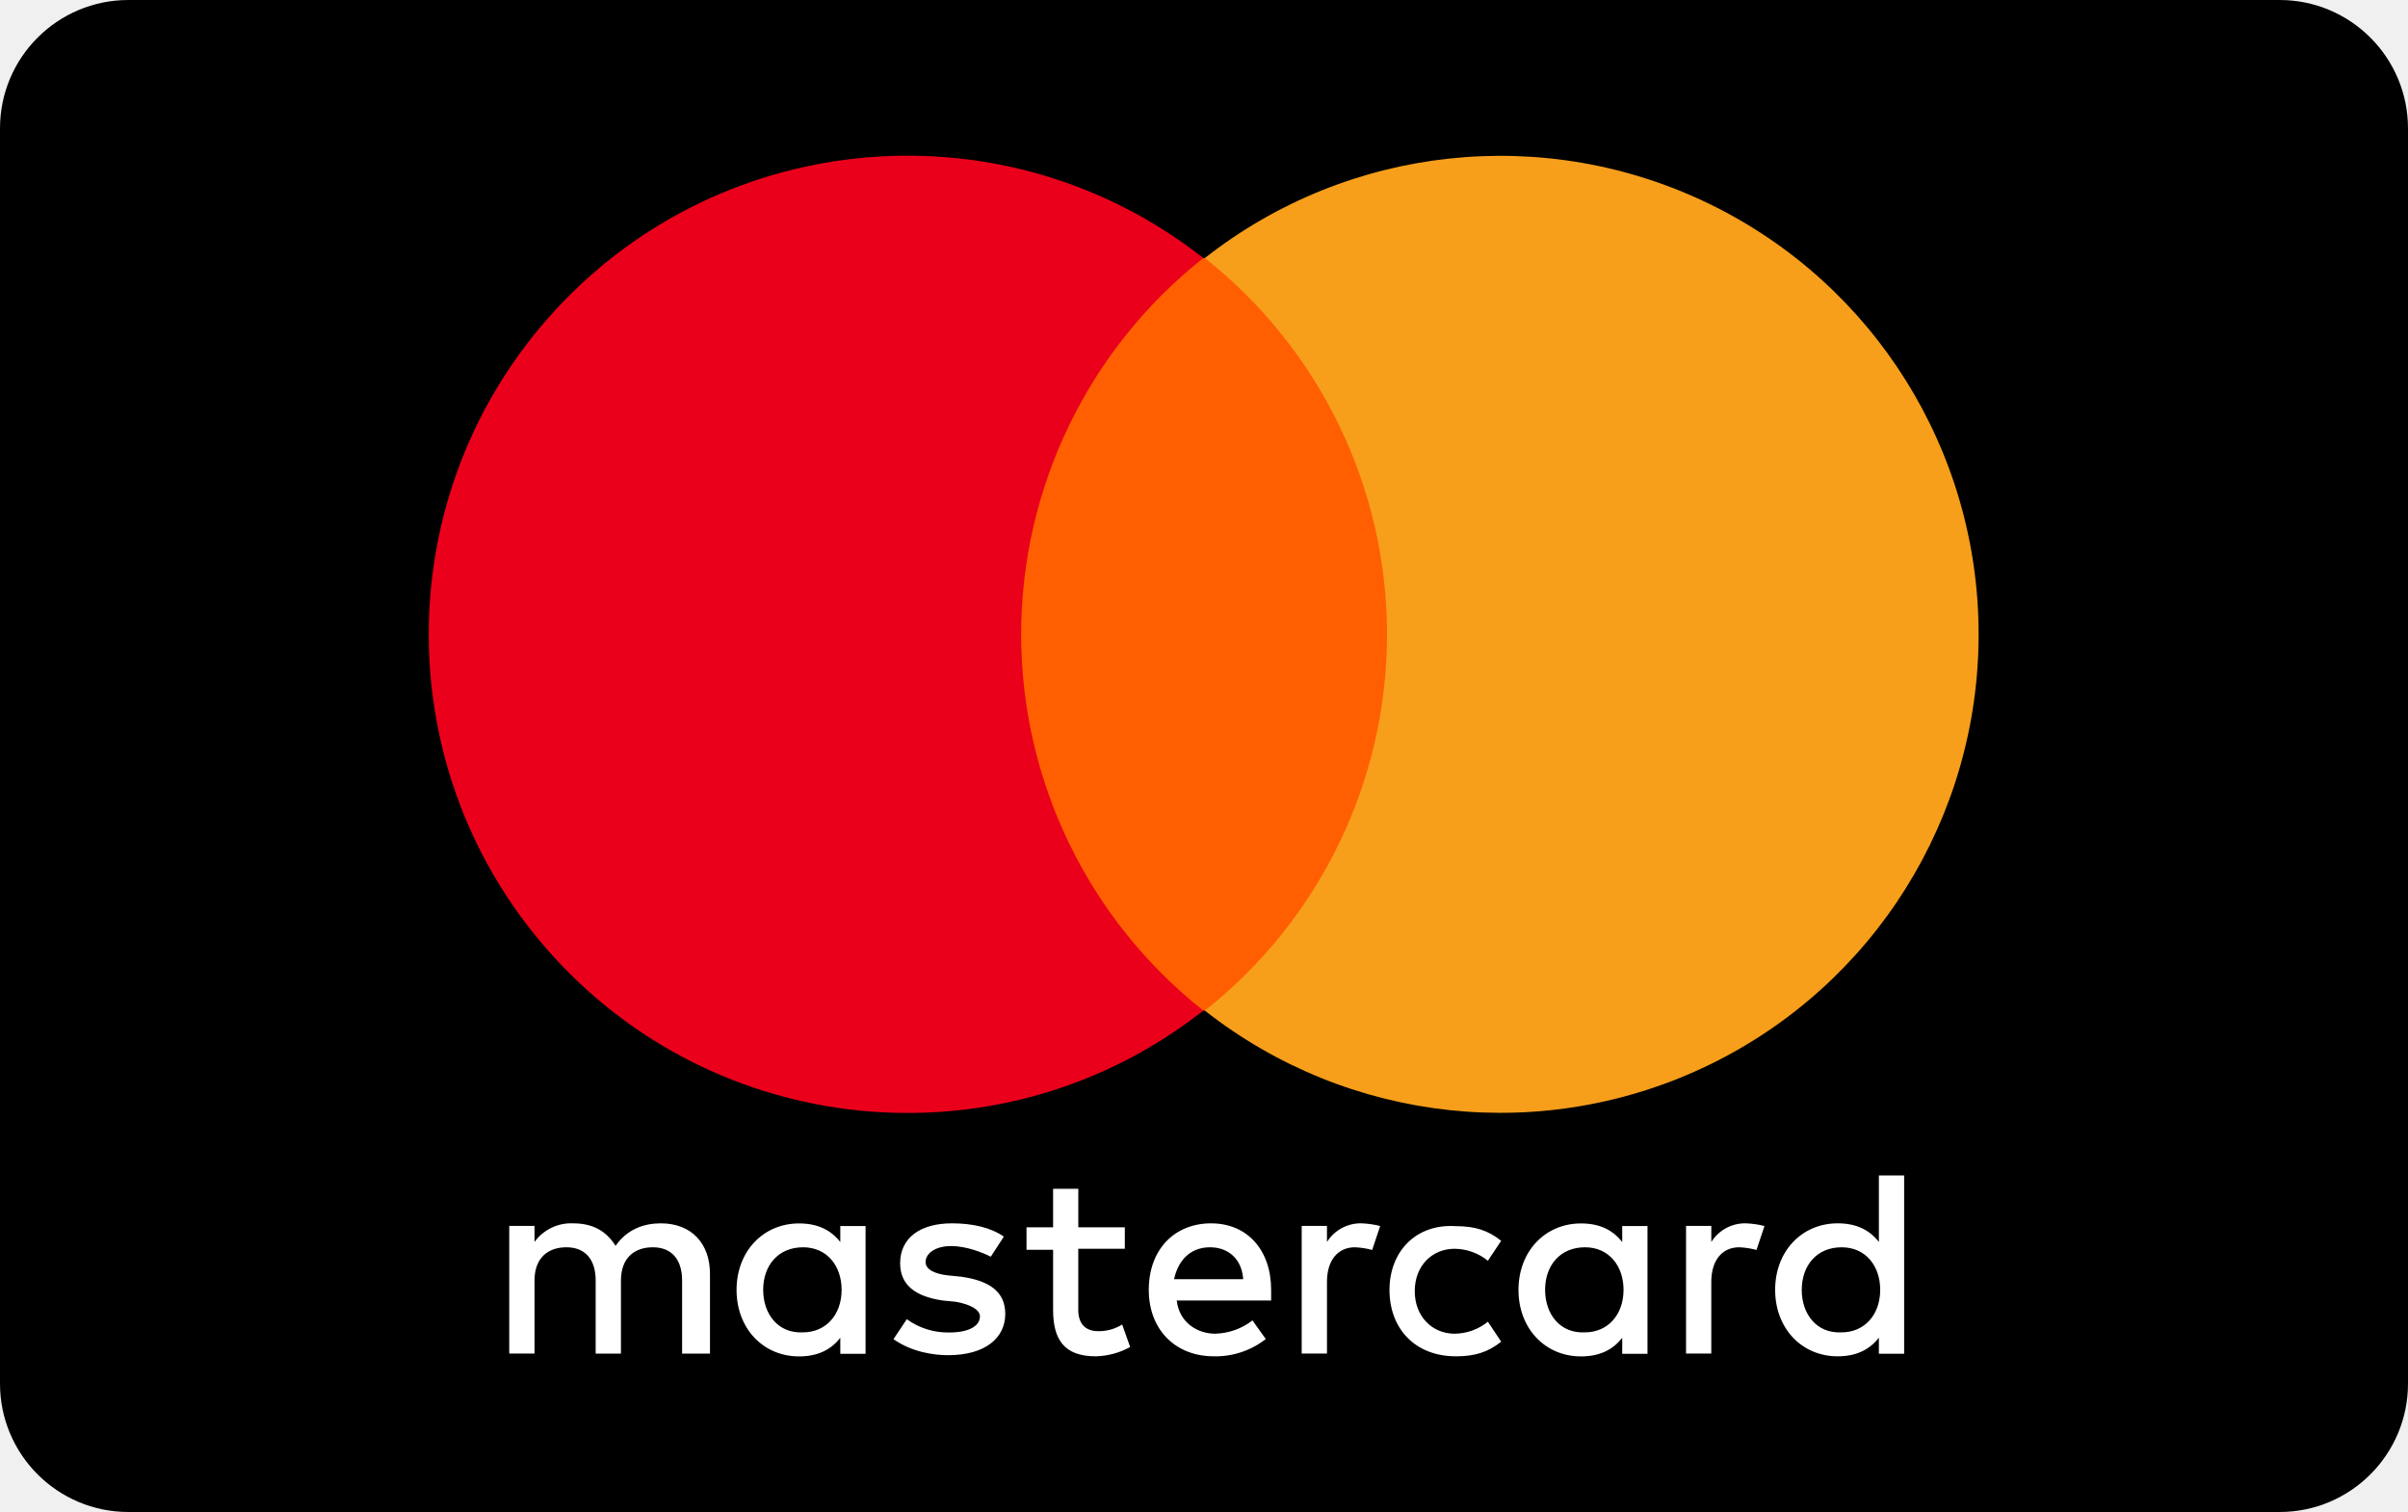
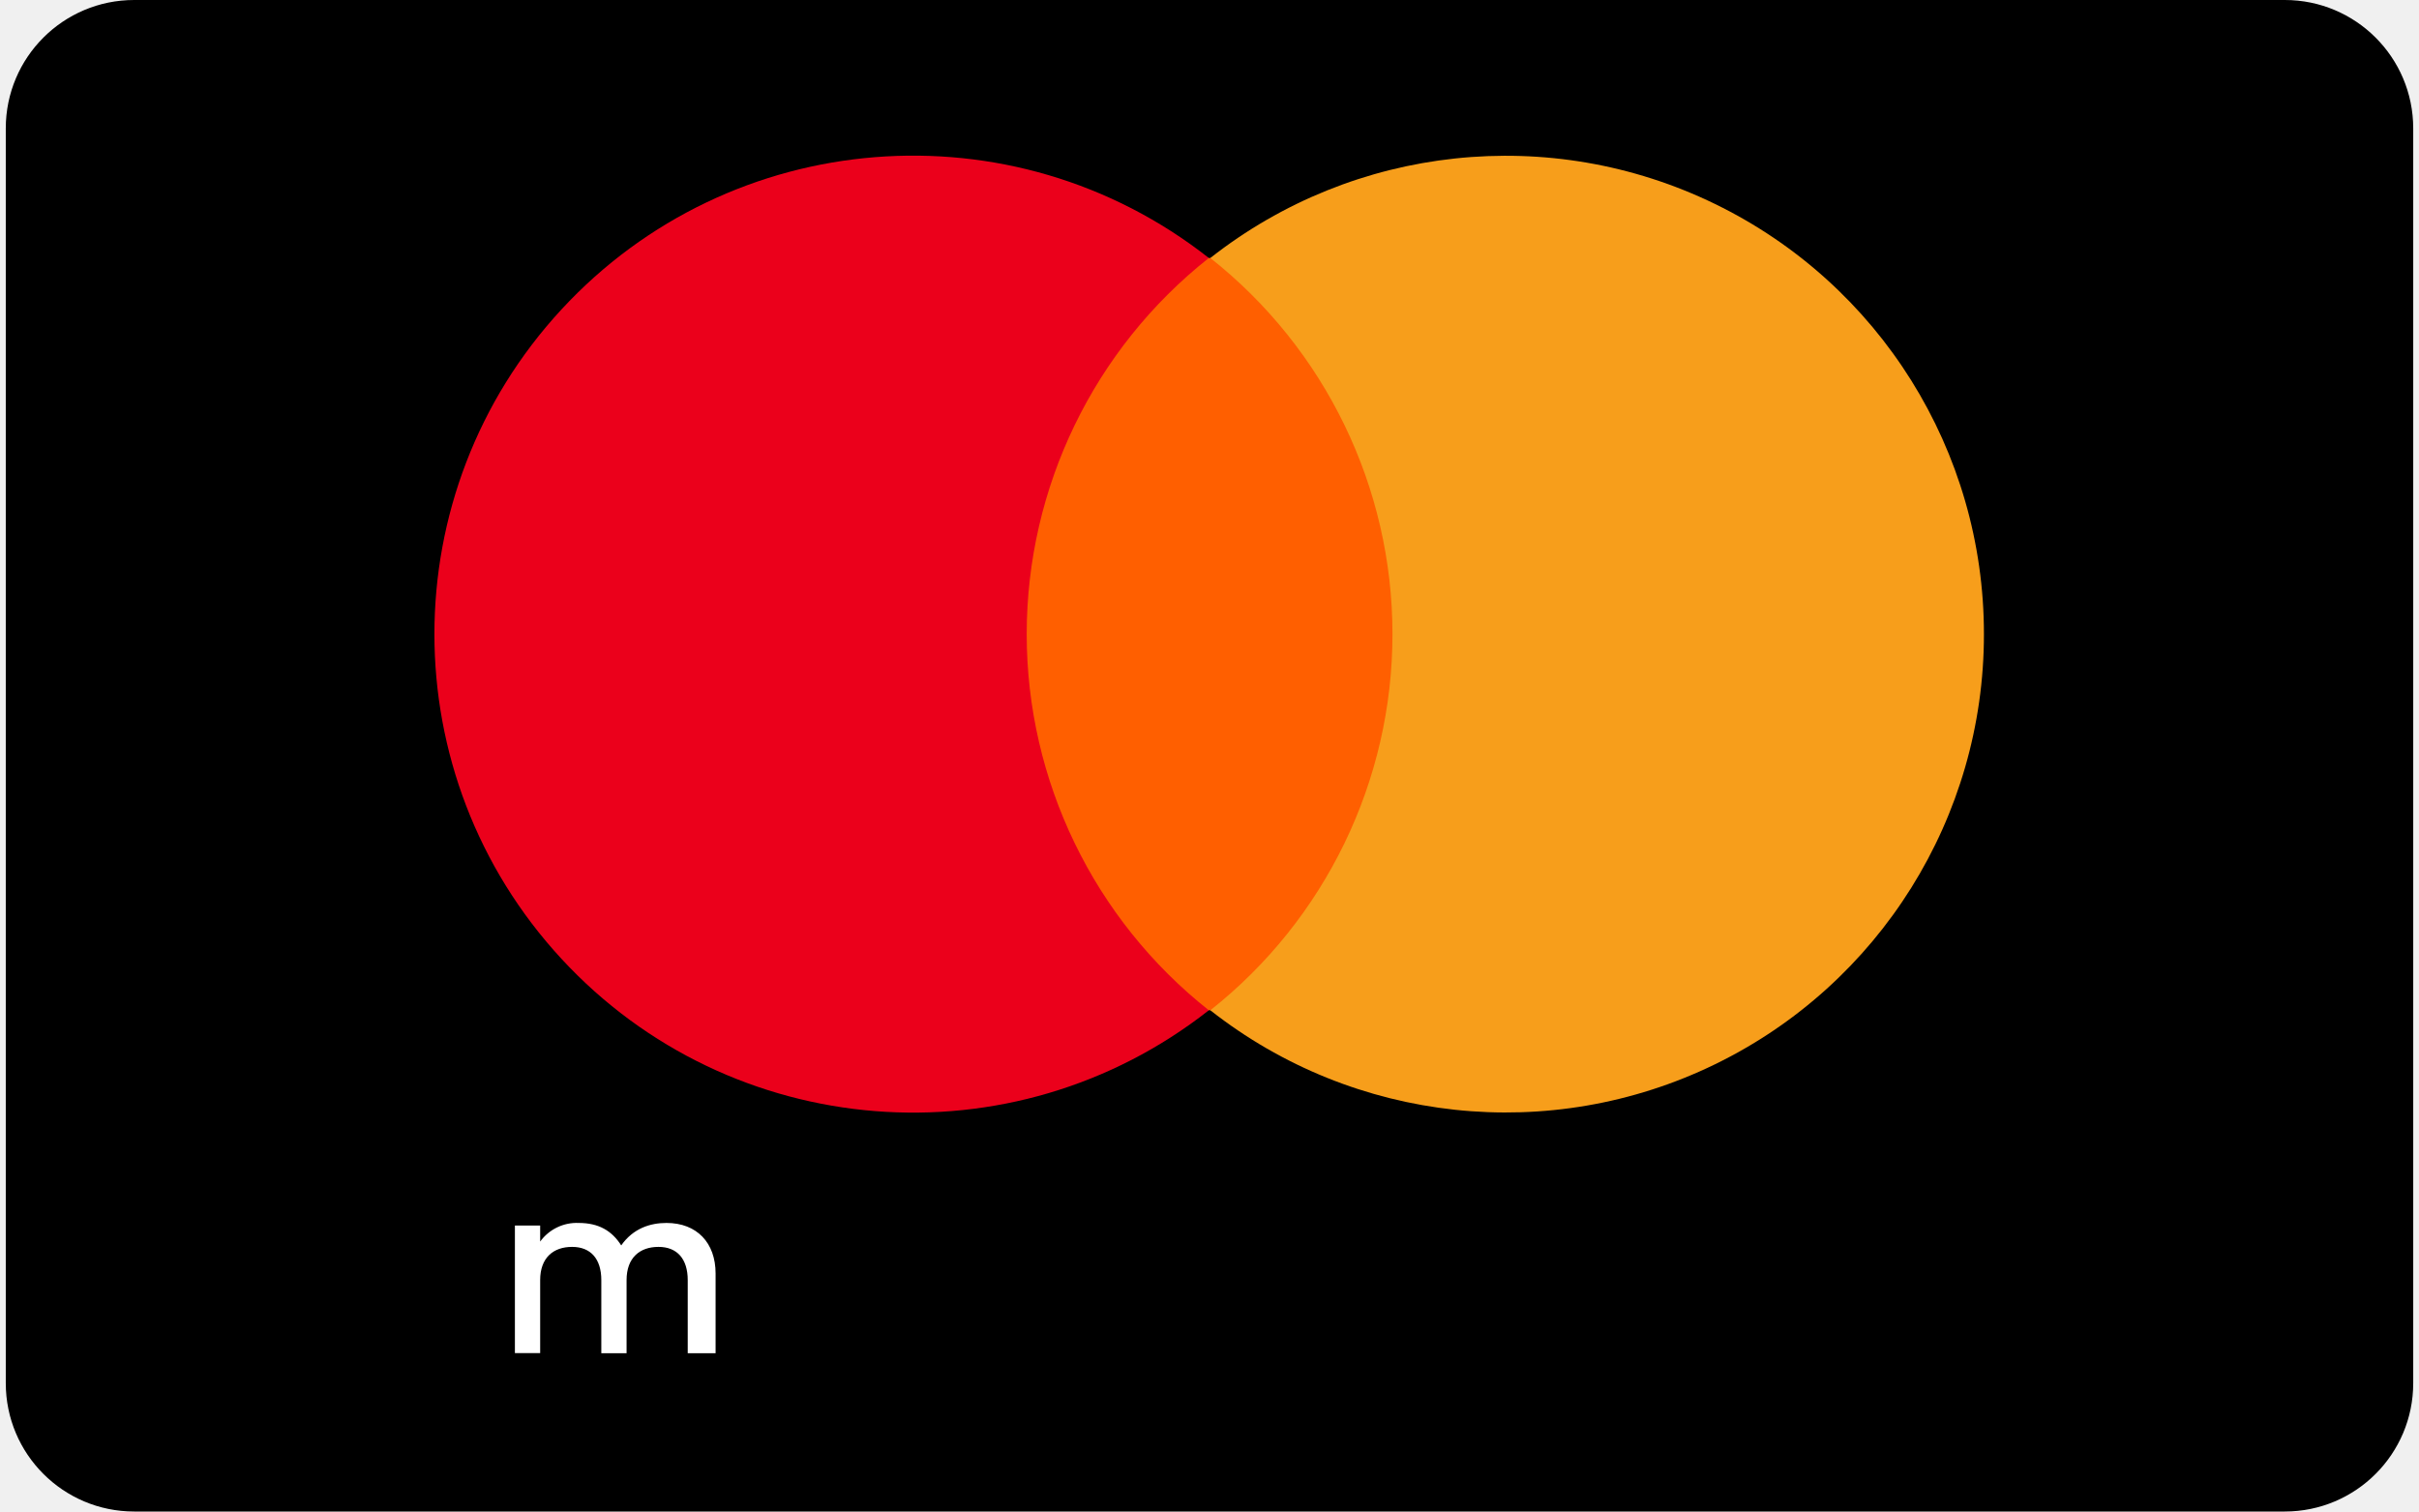
- <svg xmlns="http://www.w3.org/2000/svg" width="750" height="471" viewBox="0 0 750 471" version="1.1">
+ <svg xmlns="http://www.w3.org/2000/svg" width="40px" height="25px" viewBox="0 0 750 471" version="1.1">
  <defs />
  <g id="Page-1" stroke="none" stroke-width="1" fill="none" fill-rule="evenodd">
    <g id="mastercard" fill-rule="nonzero">
      <rect id="Rectangle-1" fill="#000000" x="0" y="0" width="750" height="471" rx="40" />
      <g id="Group" transform="translate(133, 48)">
-         <path d="M88.13,373.67 L88.13,348.82 C88.13,339.29 82.33,333.08 72.81,333.08 C67.81,333.08 62.46,334.74 58.73,340.08 C55.83,335.52 51.73,333.08 45.48,333.08 C40.76,332.876 36.253,335.055 33.48,338.88 L33.48,333.88 L25.61,333.88 L25.61,373.64 L33.48,373.64 L33.48,350.89 C33.48,343.89 37.62,340.54 43.42,340.54 C49.22,340.54 52.53,344.27 52.53,350.89 L52.53,373.67 L60.4,373.67 L60.4,350.89 C60.4,343.89 64.54,340.54 70.34,340.54 C76.14,340.54 79.45,344.27 79.45,350.89 L79.45,373.67 L88.13,373.67 Z M217.35,334.32 L202.85,334.32 L202.85,322.32 L195,322.32 L195,334.32 L186.72,334.32 L186.72,341.32 L195,341.32 L195,360 C195,369.11 198.31,374.5 208.25,374.5 C212.016,374.421 215.706,373.426 219,371.6 L216.51,364.6 C214.276,365.997 211.684,366.716 209.05,366.67 C204.91,366.67 202.84,364.18 202.84,360.04 L202.84,341 L217.34,341 L217.34,334.37 L217.35,334.32 Z M291.07,333.08 C286.709,332.983 282.619,335.186 280.3,338.88 L280.3,333.88 L272.43,333.88 L272.43,373.64 L280.3,373.64 L280.3,351.31 C280.3,344.68 283.61,340.54 289,340.54 C290.819,340.614 292.624,340.892 294.38,341.37 L296.87,333.91 C294.971,333.431 293.027,333.153 291.07,333.08 Z M179.66,337.22 C175.52,334.32 169.72,333.08 163.51,333.08 C153.57,333.08 147.36,337.64 147.36,345.51 C147.36,352.14 151.92,355.86 160.61,357.11 L164.75,357.52 C169.31,358.35 172.21,360.01 172.21,362.08 C172.21,364.98 168.9,367.08 162.68,367.08 C157.931,367.178 153.279,365.724 149.43,362.94 L145.29,369.15 C151.09,373.29 158.13,374.15 162.29,374.15 C173.89,374.15 180.1,368.77 180.1,361.31 C180.1,354.31 175.1,350.96 166.43,349.71 L162.29,349.3 C158.56,348.89 155.29,347.64 155.29,345.16 C155.29,342.26 158.6,340.16 163.16,340.16 C168.16,340.16 173.1,342.23 175.59,343.47 L179.66,337.22 Z M299.77,353.79 C299.77,365.79 307.64,374.5 320.48,374.5 C326.28,374.5 330.42,373.26 334.56,369.94 L330.42,363.73 C327.489,366.104 323.842,367.418 320.07,367.46 C313.07,367.46 307.64,362.08 307.64,354.21 C307.64,346.34 313,341 320.07,341 C323.842,341.042 327.489,342.356 330.42,344.73 L334.56,338.52 C330.42,335.21 326.28,333.96 320.48,333.96 C308.05,333.13 299.77,341.83 299.77,353.84 L299.77,353.79 Z M244.27,333.08 C232.67,333.08 224.8,341.36 224.8,353.79 C224.8,366.22 233.08,374.5 245.09,374.5 C250.933,374.623 256.638,372.723 261.24,369.12 L257.1,363.32 C253.772,365.899 249.709,367.349 245.5,367.46 C240.12,367.46 234.32,364.15 233.5,357.11 L262.91,357.11 L262.91,353.8 C262.91,341.37 255.45,333.09 244.27,333.09 L244.27,333.08 Z M243.86,340.54 C249.66,340.54 253.8,344.27 254.21,350.48 L232.68,350.48 C233.92,344.68 237.68,340.54 243.86,340.54 Z M136.59,353.79 L136.59,333.91 L128.72,333.91 L128.72,338.91 C125.82,335.18 121.72,333.11 115.88,333.11 C104.7,333.11 96.41,341.81 96.41,353.82 C96.41,365.83 104.69,374.53 115.88,374.53 C121.68,374.53 125.82,372.46 128.72,368.73 L128.72,373.73 L136.59,373.73 L136.59,353.79 Z M104.7,353.79 C104.7,346.33 109.26,340.54 117.13,340.54 C124.59,340.54 129.13,346.34 129.13,353.79 C129.13,361.66 124.13,367.04 117.13,367.04 C109.26,367.45 104.7,361.24 104.7,353.79 Z M410.78,333.08 C406.419,332.983 402.329,335.186 400.01,338.88 L400.01,333.88 L392.14,333.88 L392.14,373.64 L400,373.64 L400,351.31 C400,344.68 403.31,340.54 408.7,340.54 C410.519,340.614 412.324,340.892 414.08,341.37 L416.57,333.91 C414.671,333.431 412.727,333.153 410.77,333.08 L410.78,333.08 Z M380.13,353.79 L380.13,333.91 L372.26,333.91 L372.26,338.91 C369.36,335.18 365.26,333.11 359.42,333.11 C348.24,333.11 339.95,341.81 339.95,353.82 C339.95,365.83 348.23,374.53 359.42,374.53 C365.22,374.53 369.36,372.46 372.26,368.73 L372.26,373.73 L380.13,373.73 L380.13,353.79 Z M348.24,353.79 C348.24,346.33 352.8,340.54 360.67,340.54 C368.13,340.54 372.67,346.34 372.67,353.79 C372.67,361.66 367.67,367.04 360.67,367.04 C352.8,367.45 348.24,361.24 348.24,353.79 Z M460.07,353.79 L460.07,318.17 L452.2,318.17 L452.2,338.88 C449.3,335.15 445.2,333.08 439.36,333.08 C428.18,333.08 419.89,341.78 419.89,353.79 C419.89,365.8 428.17,374.5 439.36,374.5 C445.16,374.5 449.3,372.43 452.2,368.7 L452.2,373.7 L460.07,373.7 L460.07,353.79 Z M428.18,353.79 C428.18,346.33 432.74,340.54 440.61,340.54 C448.07,340.54 452.61,346.34 452.61,353.79 C452.61,361.66 447.61,367.04 440.61,367.04 C432.73,367.46 428.17,361.25 428.17,353.79 L428.18,353.79 Z" id="Shape" fill="#FFFFFF" />
+         <path d="M88.13,373.67 L88.13,348.82 C88.13,339.29 82.33,333.08 72.81,333.08 C67.81,333.08 62.46,334.74 58.73,340.08 C55.83,335.52 51.73,333.08 45.48,333.08 C40.76,332.876 36.253,335.055 33.48,338.88 L33.48,333.88 L25.61,333.88 L25.61,373.64 L33.48,373.64 L33.48,350.89 C33.48,343.89 37.62,340.54 43.42,340.54 C49.22,340.54 52.53,344.27 52.53,350.89 L52.53,373.67 L60.4,373.67 L60.4,350.89 C60.4,343.89 64.54,340.54 70.34,340.54 C76.14,340.54 79.45,344.27 79.45,350.89 L79.45,373.67 L88.13,373.67 Z ..." id="Shape" fill="#FFFFFF" />
        <g>
          <rect id="Rectangle-path" fill="#FF5F00" x="170.55" y="32.39" width="143.72" height="234.42" />
          <path d="M185.05,149.6 C185.06,103.913 205.96,60.738 241.79,32.39 C180.662,-15.671 92.862,-8.685 40.103,48.438 C-12.655,105.561 -12.655,193.639 40.103,250.762 C92.862,307.885 180.662,314.871 241.79,266.81 C205.96,238.462 185.06,195.287 185.05,149.6 Z" id="Shape" fill="#EB001B" />
          <path d="M483.26,149.6 C483.301,206.647 450.757,258.706 399.456,283.656 C348.154,308.607 287.109,302.064 242.26,266.81 C278.098,238.469 299.002,195.29 299.002,149.6 C299.002,103.91 278.098,60.731 242.26,32.39 C287.109,-2.864 348.154,-9.407 399.456,15.544 C450.757,40.494 483.301,92.553 483.26,149.6 Z" id="Shape" fill="#F79E1B" />
        </g>
      </g>
    </g>
  </g>
</svg>
